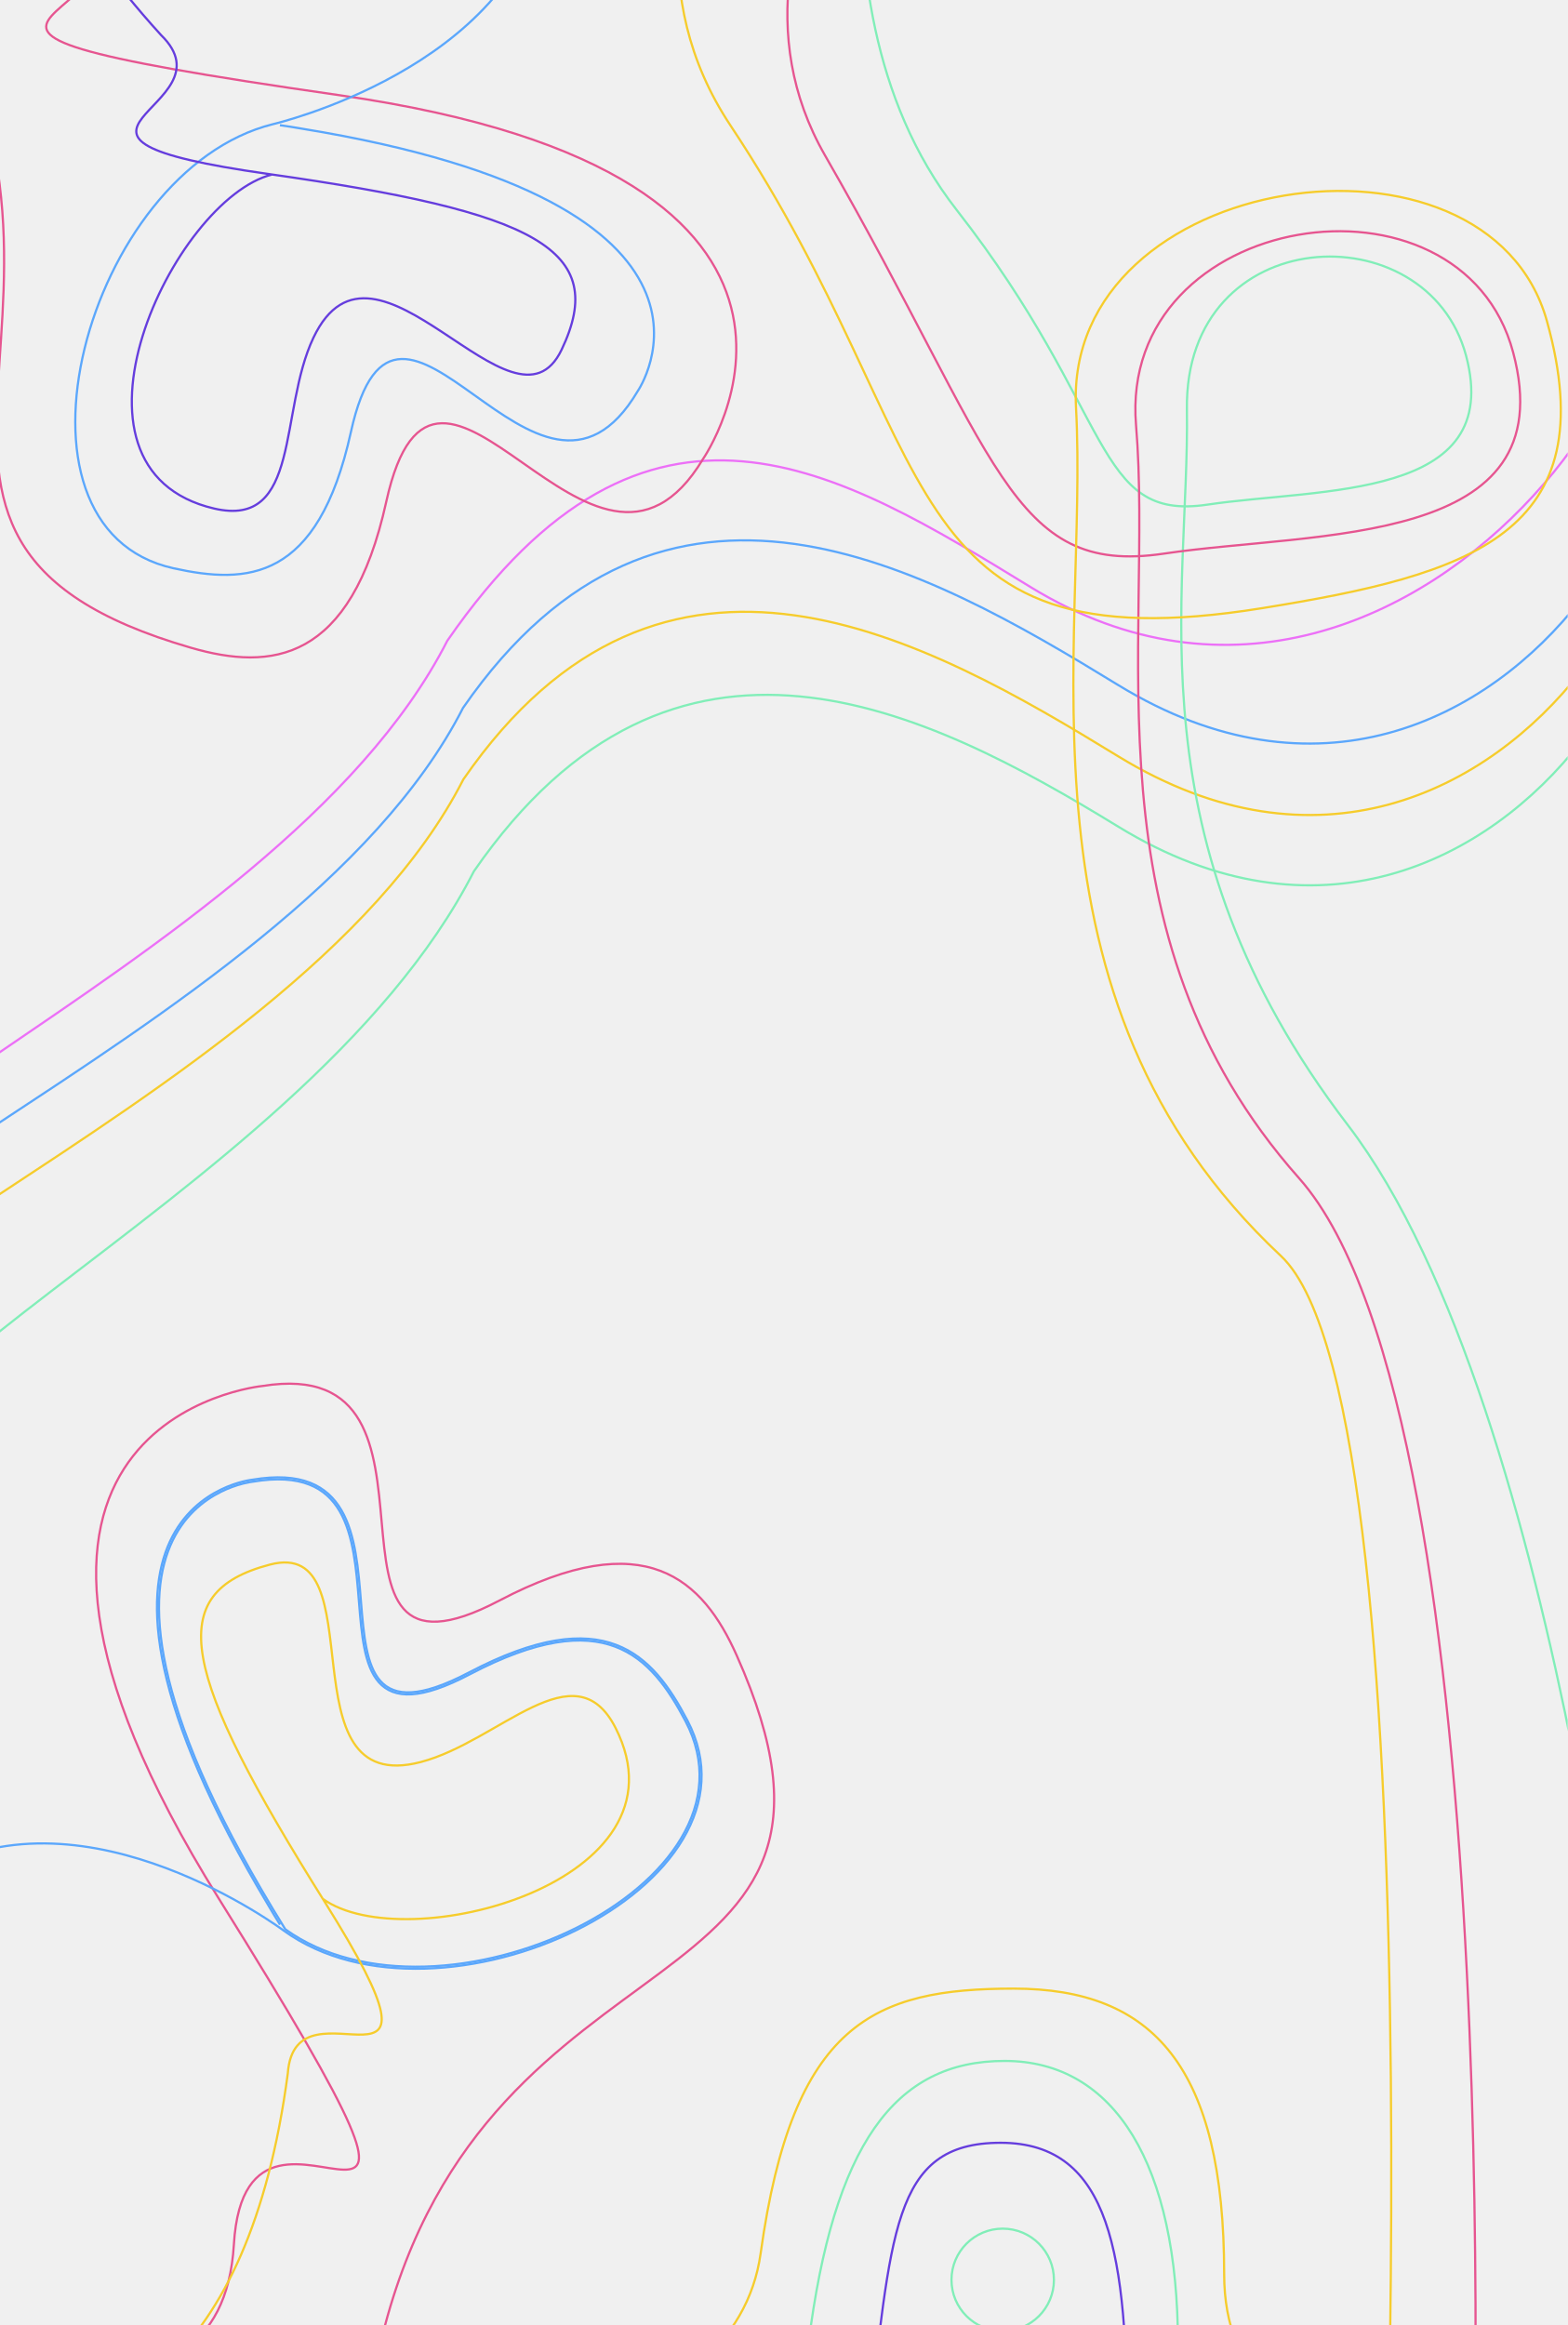
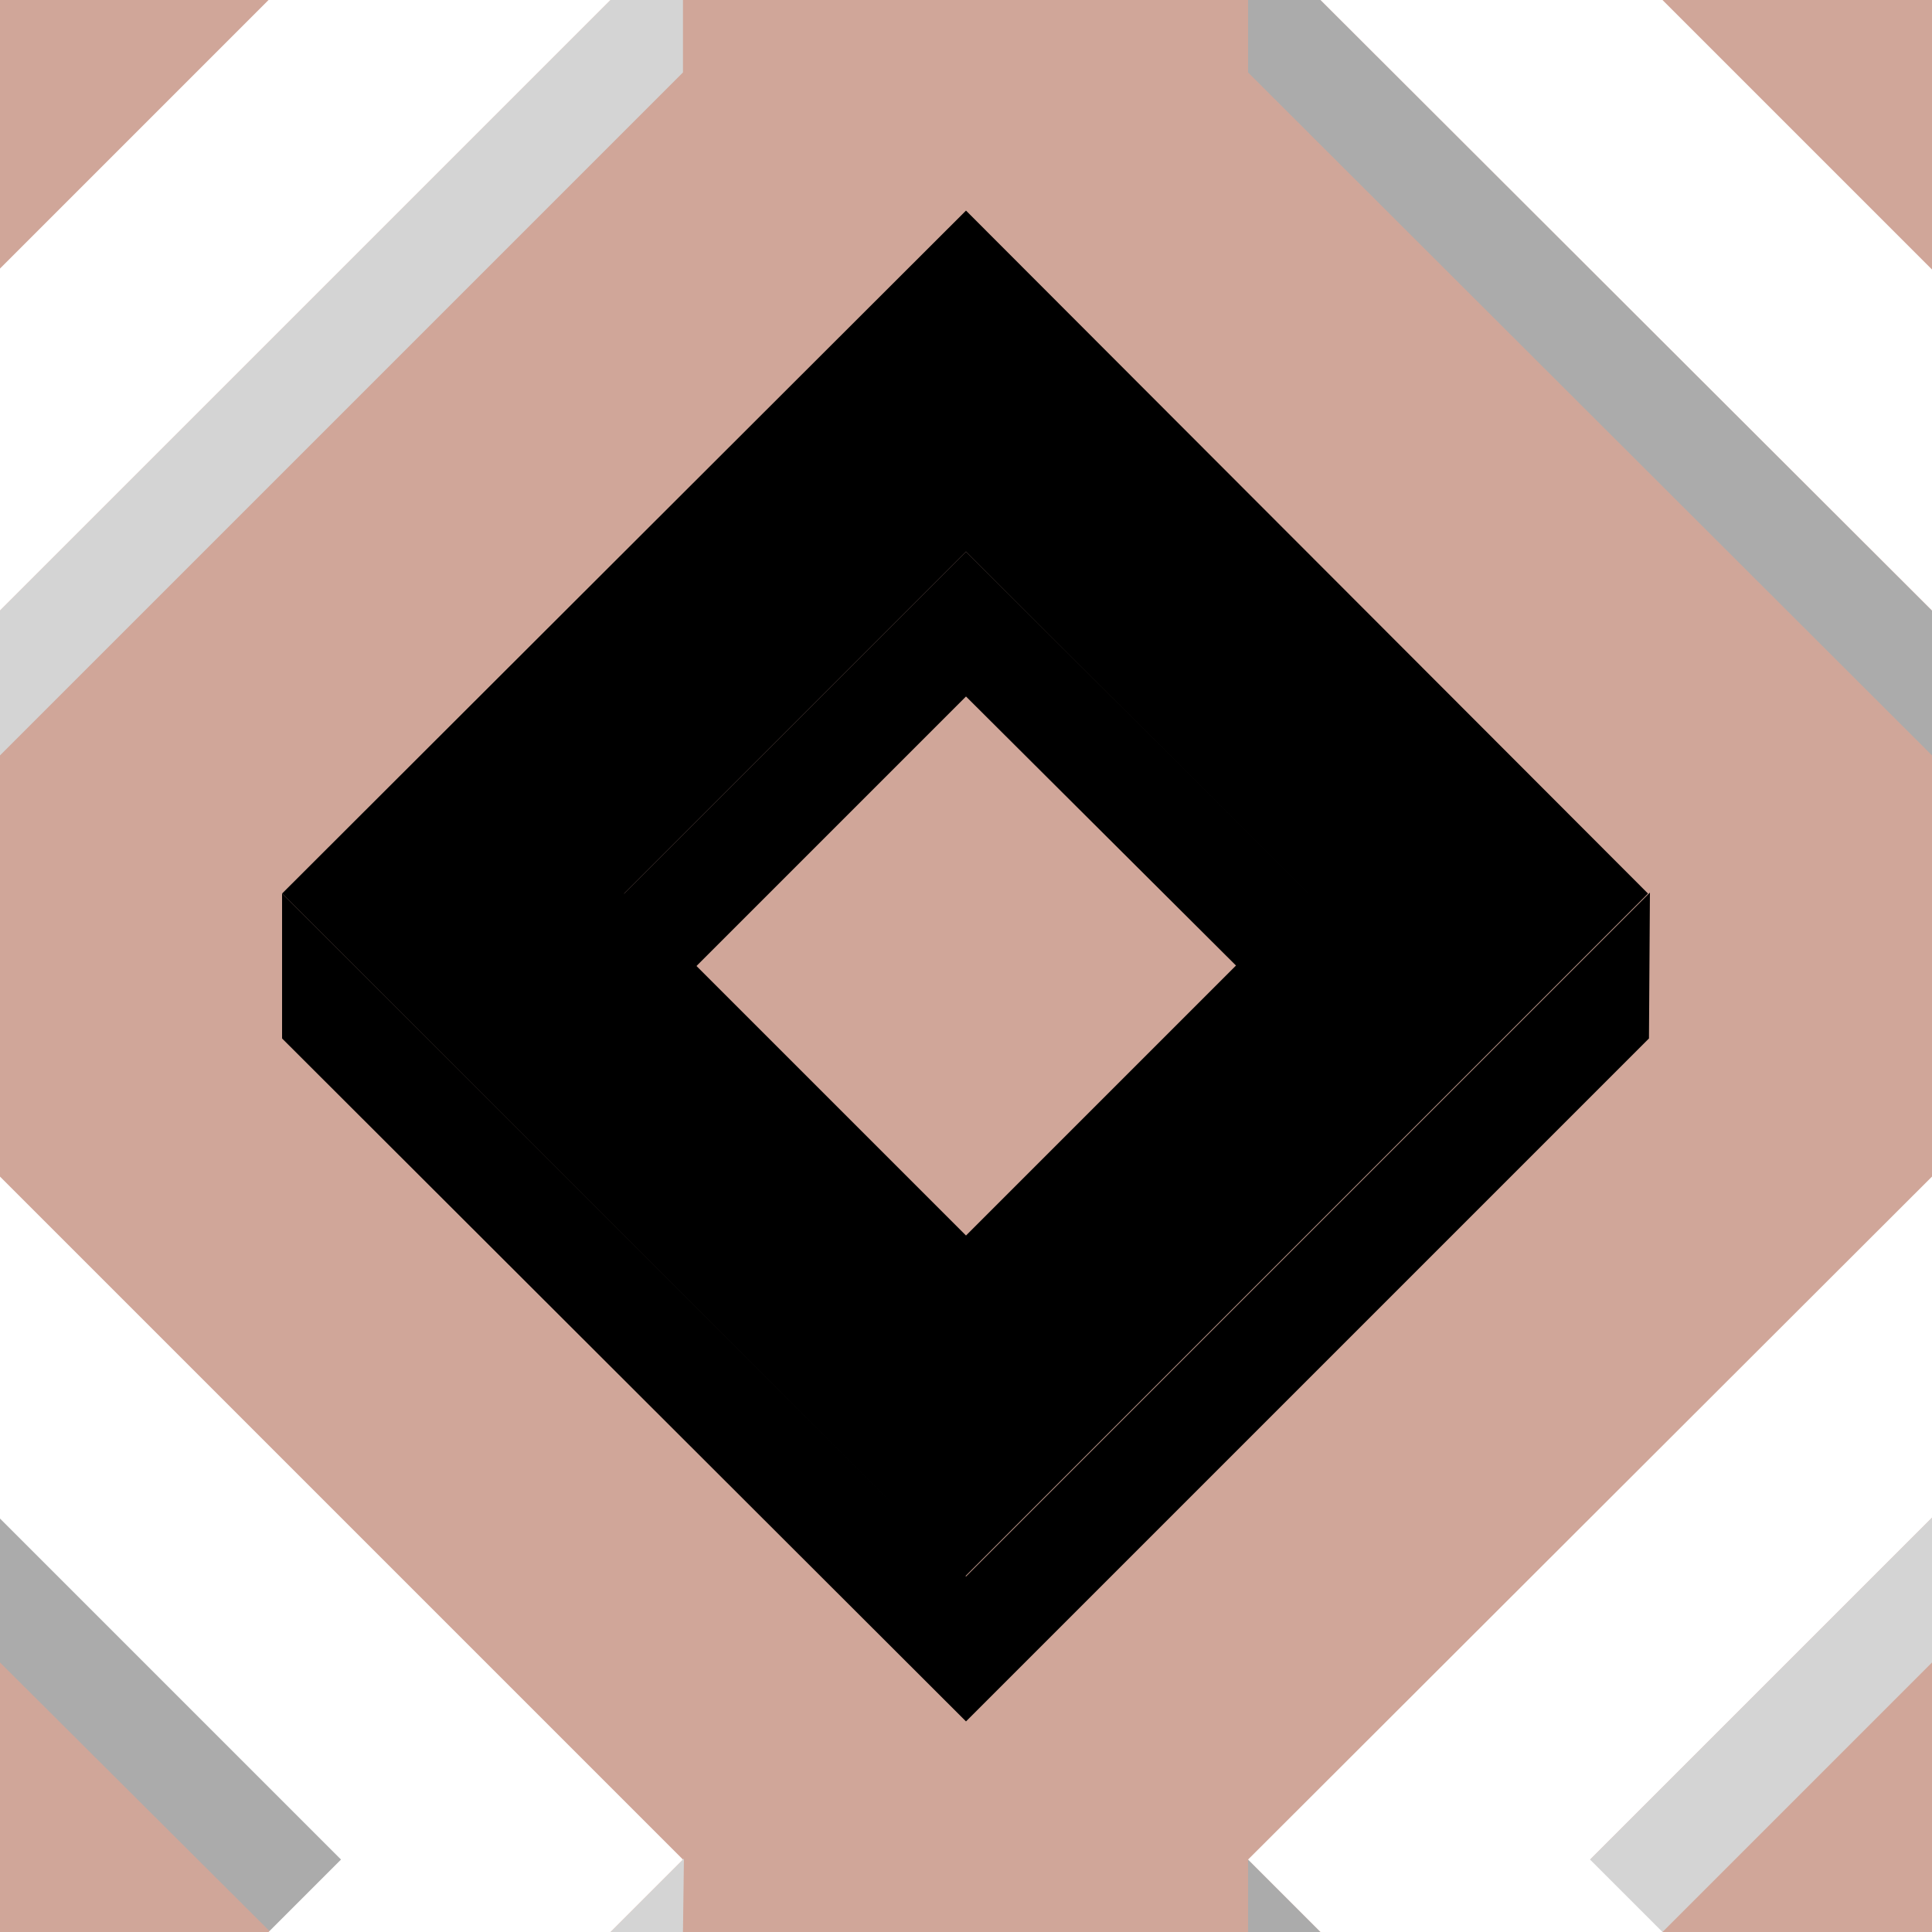
- <svg xmlns="http://www.w3.org/2000/svg" viewBox="0 0 710 1053" fill="none" preserveAspectRatio="xMinYMin slice">
-   <path d="M718.059 196.941c98.37 23.218-32.426 287.093-211.524 177.498-86.746-53.082-201.156-111.067-291.903 20.164-78.239 153.52-343.386 249.448-266.784 312.726" stroke="#81EEB8" />
-   <path d="M714.083 83.47c98.37 23.219-68.214 292.031-247.312 182.436-86.745-53.083-173.446-106.927-264.193 24.304-78.239 153.52-371.096 245.308-294.494 308.585" stroke="#EC70F7" />
-   <path d="M718.059 165.1c98.37 23.218-32.426 287.093-211.524 177.498-86.746-53.082-205.932-120.846-296.68 10.385-78.238 153.52-385.233 247.855-308.631 311.133" stroke="#F6CC2C" />
-   <path d="M717.902 132.738c98.371 23.219-32.426 287.094-211.523 177.499-86.746-53.083-205.933-120.847-296.68 10.384-78.239 153.52-385.234 247.855-308.632 311.133" stroke="#5BA7FC" />
-   <path d="M454.123 1055.76c-12.812 0-23.199-10.38-23.199-23.2 0-12.81 10.387-23.2 23.199-23.2 12.812 0 23.198 10.39 23.198 23.2 0 12.82-10.386 23.2-23.198 23.2z" stroke="#81EEB8" />
-   <path d="M383.845-120.769c28.56-40.076-29.112 115.31 49.444 215.886 71.859 92.001 61.947 141.109 113.574 133.428 51.626-7.68 134.576-1.972 117.111-67.459-17.464-65.486-127.677-60.953-126.426 24.41 1.251 85.363-26.111 194.551 72.824 323.962 98.935 129.412 130.549 474.206 130.549 474.206" stroke="#81EEB8" />
-   <path d="M406.488-105.069c38.576-54.16-95.739 66.046-32.832 175.467C452.289 207.175 457.36 261.116 527.1 250.743c69.74-10.373 181.797-2.647 158.195-91.155C661.692 71.08 506.422 95.11 514.51 192.561c8.089 97.45-24.321 230.446 73.784 340.994 98.106 110.548 78.382 634.335 78.382 634.335" stroke="#E65590" />
-   <path d="M342.487-132.765c54.245-61.875-89.862 71.904-11.635 189.624 97.783 147.15 71.415 245.878 240.856 218.567 93.538-15.077 155.779-33.384 128.884-130.016-26.895-96.632-219.007-68.053-213.263 39.269 5.744 107.321-32.314 266.996 92.794 384.14 74.812 70.051 43.463 692.331 43.463 692.331" stroke="#F6CC2C" />
-   <path d="M114.404 671.072h.001l.03-.003.031-.006c10.984-1.858 19.274-1.165 25.577 1.296 6.284 2.453 10.673 6.696 13.812 12.098 3.15 5.421 5.041 12.012 6.291 19.129 1.221 6.96 1.82 14.36 2.405 21.592l.04.488c.596 7.364 1.192 14.552 2.449 20.8 1.254 6.235 3.188 11.668 6.548 15.444 3.409 3.829 8.197 5.858 14.898 5.443 6.648-.413 15.201-3.228 26.277-9.048 30.652-16.107 51.148-18.078 65.866-12.525 14.738 5.561 23.966 18.765 31.84 33.751 9.724 18.505 7.703 36.719-1.927 52.926-9.653 16.246-26.963 30.478-47.77 40.819-20.799 10.337-45.018 16.747-68.406 17.408-23.326.659-45.758-4.403-63.157-16.913-60.063-96.696-63.37-147.354-52.08-173.746 5.642-13.185 14.966-20.418 22.889-24.364a50.702 50.702 0 0110.192-3.779 39.997 39.997 0 013.091-.652 22.35 22.35 0 011.041-.151l.05-.006.011-.001h.001z" stroke="#5BA7FC" />
-   <path d="M173.22 1057.65c47.99-191.889 233.806-143.217 160.449-307.858-15.264-34.258-41.212-59.732-107.505-24.898-95.138 49.992-11.279-112.671-107.269-97.176 0 0-155.457 14.843-19.819 232.131 135.638 217.291 12.726 57.937 6.85 156.671-5.877 98.74-132.212 41.13-132.212 41.13" stroke="#E65590" />
-   <path d="M126.823 871.675c-2.966-4.732-2.387-3.897-5.09-8.415-109.44-182.914-7.419-193.093-7.419-193.093 88.7-15.011 9.78 133.703 98.025 87.333 61.49-32.311 83.16-8.414 98.935 21.608 39.558 75.281-112.237 146.242-182.743 95.296 0 0-89.044-66.639-159.55-26.838-70.505 39.802-131.458-120.086-131.458-120.086" stroke="#5BA7FC" />
-   <path d="M146.182 859.981c37.367 27.001 168.279-7.365 132.569-77.462-18.422-36.162-52.543 6.153-88.151 15.503-63.094 16.566-19.654-102.156-68.325-89.42-48.672 12.737-40.403 48.798 24.809 152.825 65.213 104.027-13.38 30.135-16.755 77.749-35.574 267.744-256.416 123.544-256.416 123.544" stroke="#F6CC2C" />
-   <path d="M-45.3-27.738C70.44 132.662-86.567 243.32 86.582 293.395c36.028 10.42 72.23 7.009 88.343-66.125 23.124-104.956 93.4 64.021 143.443-19.345 0 0 88.882-128.402-164.665-164.811-253.547-36.41-52.493-27.626-124.18-95.777-71.687-68.151 53.803-127.58 53.803-127.58" stroke="#E65590" />
-   <path d="M126.775 56.7c5.529.782 4.517.687 9.714 1.533 210.379 34.274 152.385 118.823 152.385 118.823-45.713 77.481-108.509-78.727-129.958 18.625-14.946 67.835-47.184 68.992-80.304 61.695-83.05-18.298-39.426-180.082 44.975-201.13 0 0 108.349-25.103 123.381-104.659 15.033-79.556 176.551-23.064 176.551-23.064" stroke="#5BA7FC" />
-   <path d="M123.232 79.036C78.5 90.192 20.367 212.42 96.973 230.316c39.52 9.232 29.173-44.132 44.984-77.379 28.015-58.91 90.76 50.84 112.404 5.423 21.644-45.417-11.253-62.346-132.816-79.566-121.564-17.22-14.409-29.657-48.63-62.935-181.727-199.814 70.88-275.66 70.88-275.66" stroke="#653DDD" />
-   <path d="M-76.715 1085.1c-96.957.89 397.98 102.58 421.213-64.59 14.51-104.397 51.401-119.86 114.628-119.86s95.297 35.48 95.297 129.41 124.785 94.71 204.693 10.24" stroke="#F6CC2C" />
-   <path d="M18.381 1117.24c-76.762.7 329.44 88.82 347.724-55.49 11.418-90.127 38.87-128.391 88.928-128.349 50.057.041 78.403 47.247 78.465 128.349.062 81.1 138.756 116.93 201.964 44.05" stroke="#81EEB8" />
-   <path d="M18.381 1158.17c-76.761.71 356.051 88.83 374.334-55.48 11.418-90.13 10.44-132.259 60.498-132.217 50.058.042 57.252 51.117 57.314 132.217.062 81.09 161.728 116.92 224.936 44.05" stroke="#653DDD" />
+ <svg xmlns="http://www.w3.org/2000/svg" width="180" height="180" viewBox="0 0 200 200">
+   <rect fill="#D0A699" width="200" height="200" />
+   <g>
+     <polygon fill="#000000" points="100 57.1 64 93.1 71.5 100.6 100 72.1" />
+     <polygon fill="#000000" points="100 57.1 100 72.1 128.6 100.6 136.1 93.1" />
+     <polygon fill="#000000" points="100 163.2 100 178.2 170.7 107.5 170.8 92.4" />
+     <polygon fill="#000000" points="100 163.2 29.2 92.5 29.2 107.5 100 178.2" />
+     <path fill="#000000" d="M100 21.8L29.2 92.5l70.7 70.7l70.7-70.7L100 21.8z M100 127.9L64.6 92.5L100 57.1l35.4 35.4L100 127.9z" />
+     <polygon fill="#ababab" points="0 157.1 0 172.1 28.6 200.6 36.1 193.1" />
+     <polygon fill="#d4d4d4" points="70.7 200 70.8 192.4 63.2 200" />
+     <polygon fill="#FFFFFF" points="27.8 200 63.2 200 70.7 192.5 0 121.8 0 157.2 35.3 192.5" />
+     <polygon fill="#d4d4d4" points="200 157.1 164 193.1 171.5 200.6 200 172.1" />
+     <polygon fill="#ababab" points="136.7 200 129.2 192.5 129.2 200" />
+     <polygon fill="#FFFFFF" points="172.1 200 164.6 192.5 200 157.1 200 157.2 200 121.8 200 121.8 129.2 192.5 136.7 200" />
+     <polygon fill="#ababab" points="129.2 0 129.2 7.5 200 78.2 200 63.2 136.7 0" />
+     <polygon fill="#FFFFFF" points="200 27.8 200 27.9 172.1 0 136.7 0 200 63.2 200 63.2" />
+     <polygon fill="#d4d4d4" points="63.2 0 0 63.2 0 78.2 70.7 7.5 70.7 0" />
+     <polygon fill="#FFFFFF" points="0 63.2 63.2 0 27.8 0 0 27.8" />
+   </g>
</svg>
